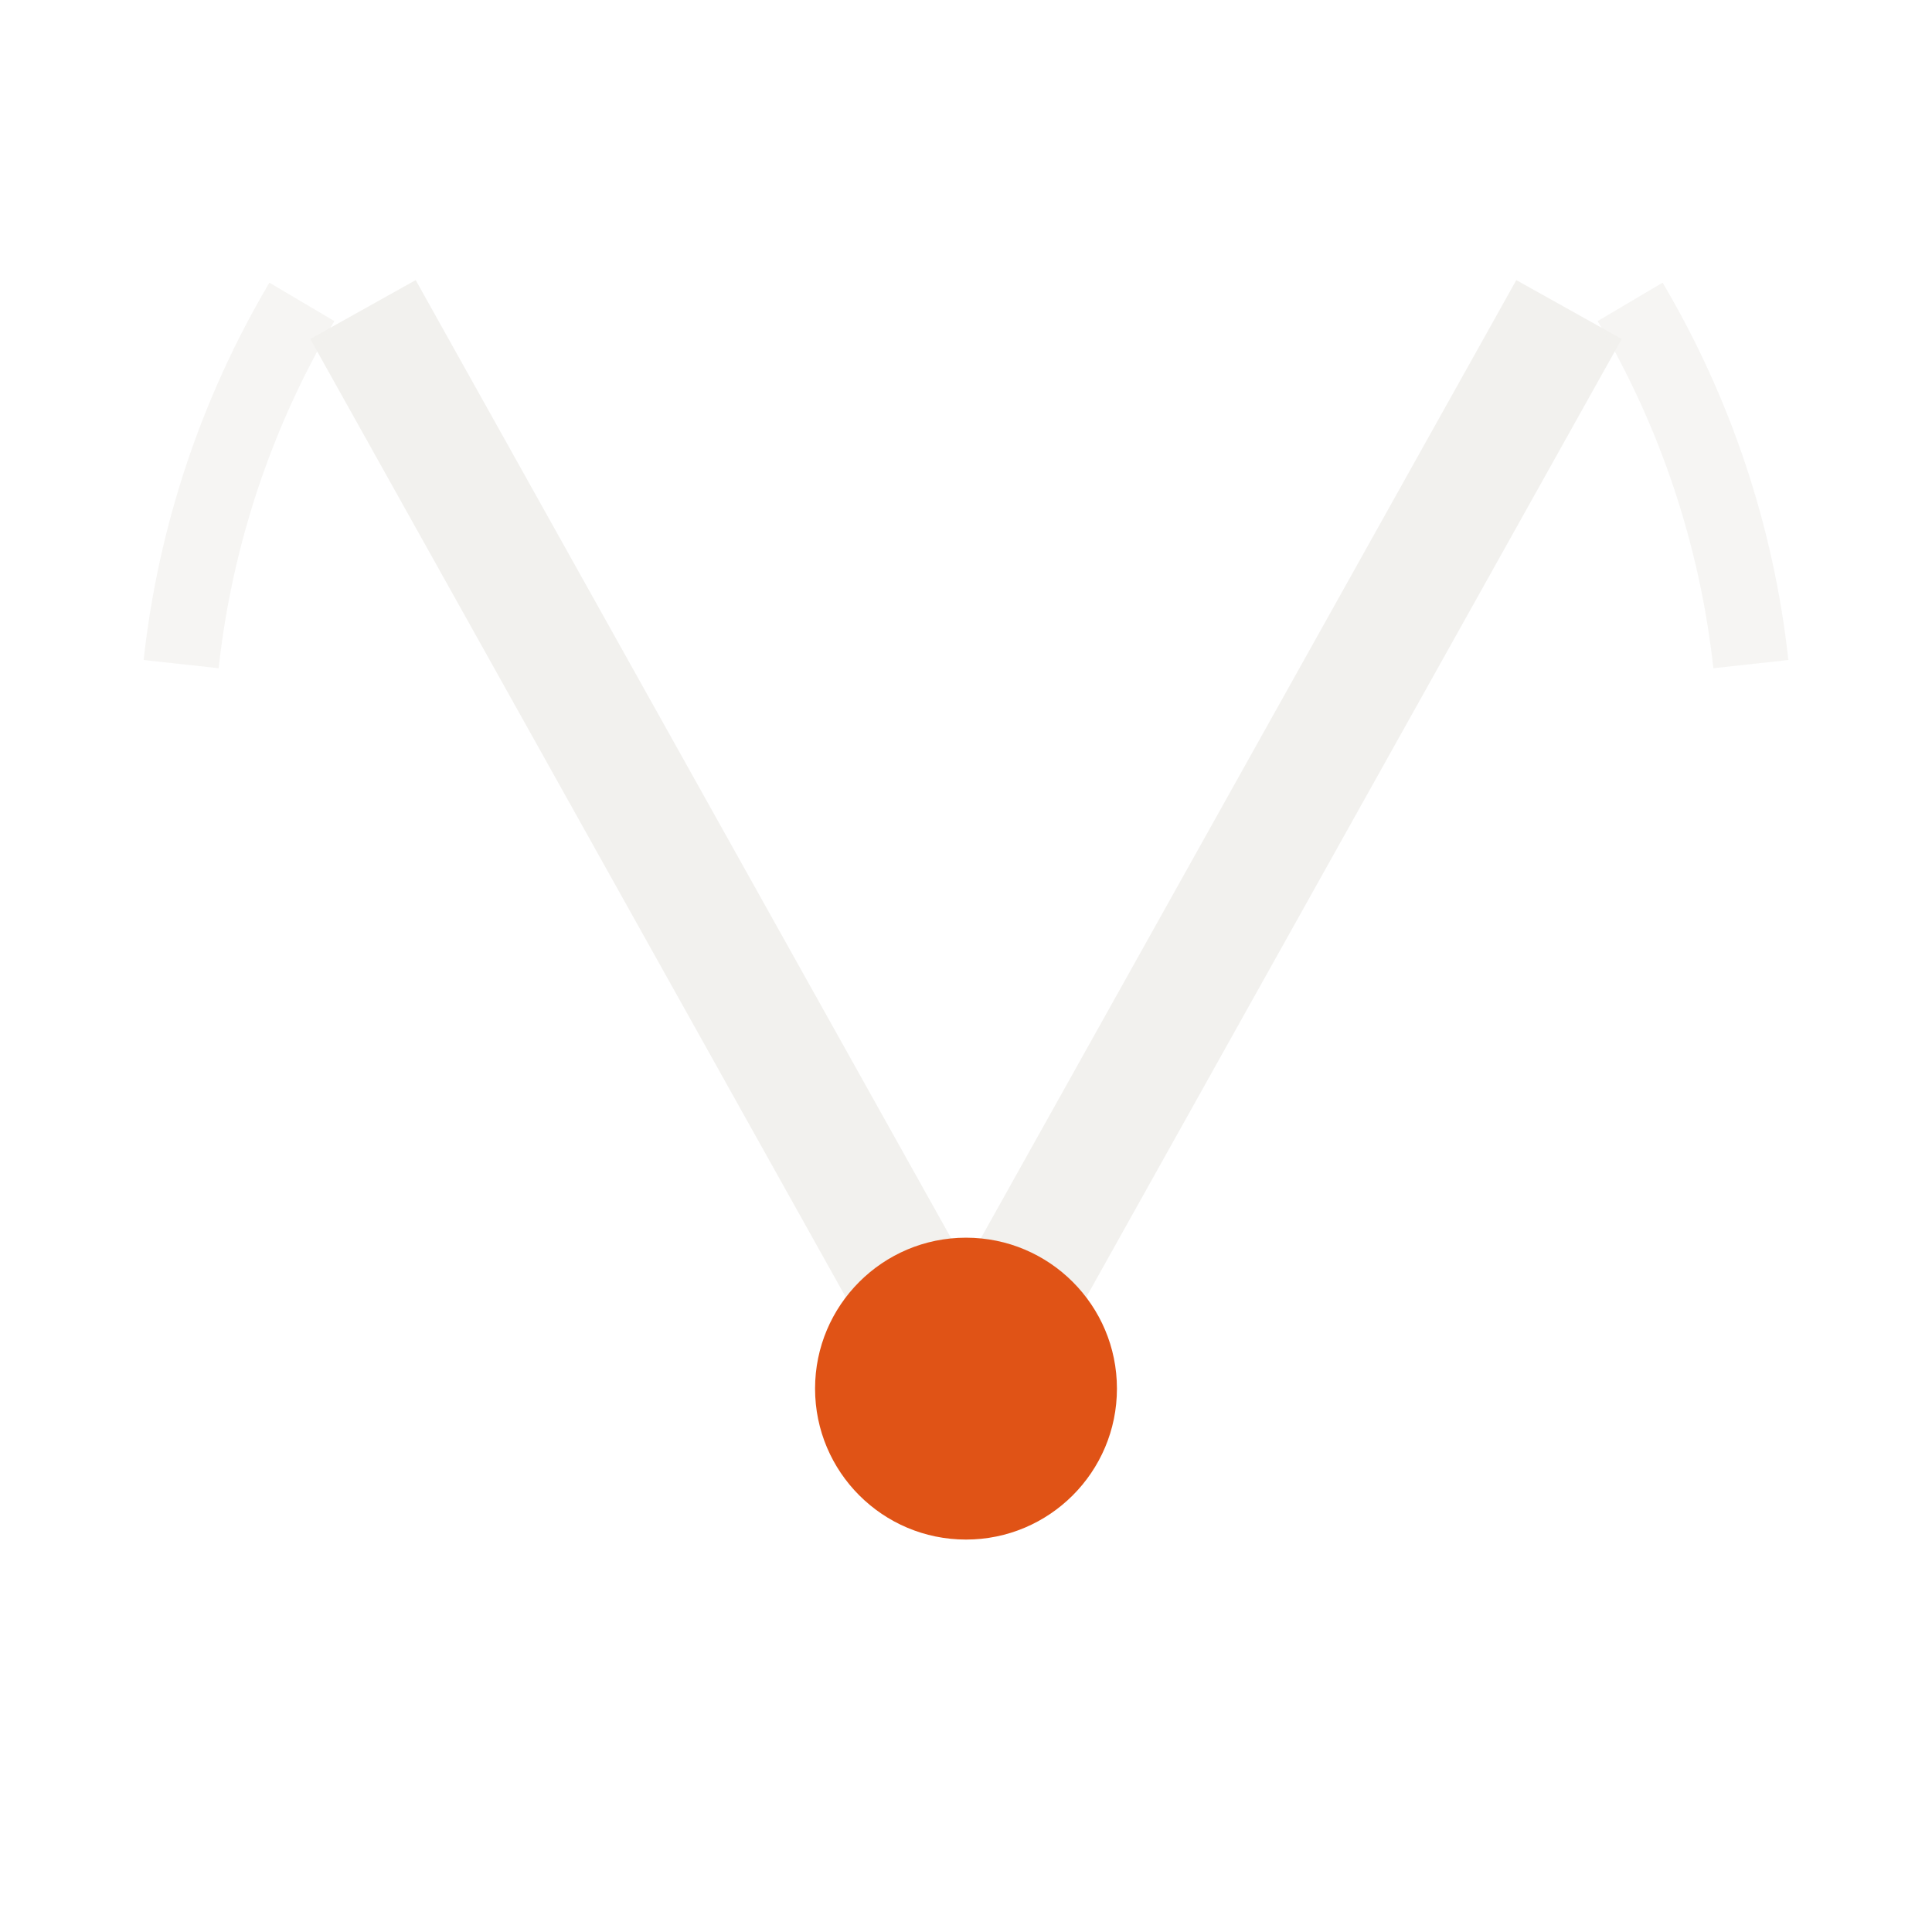
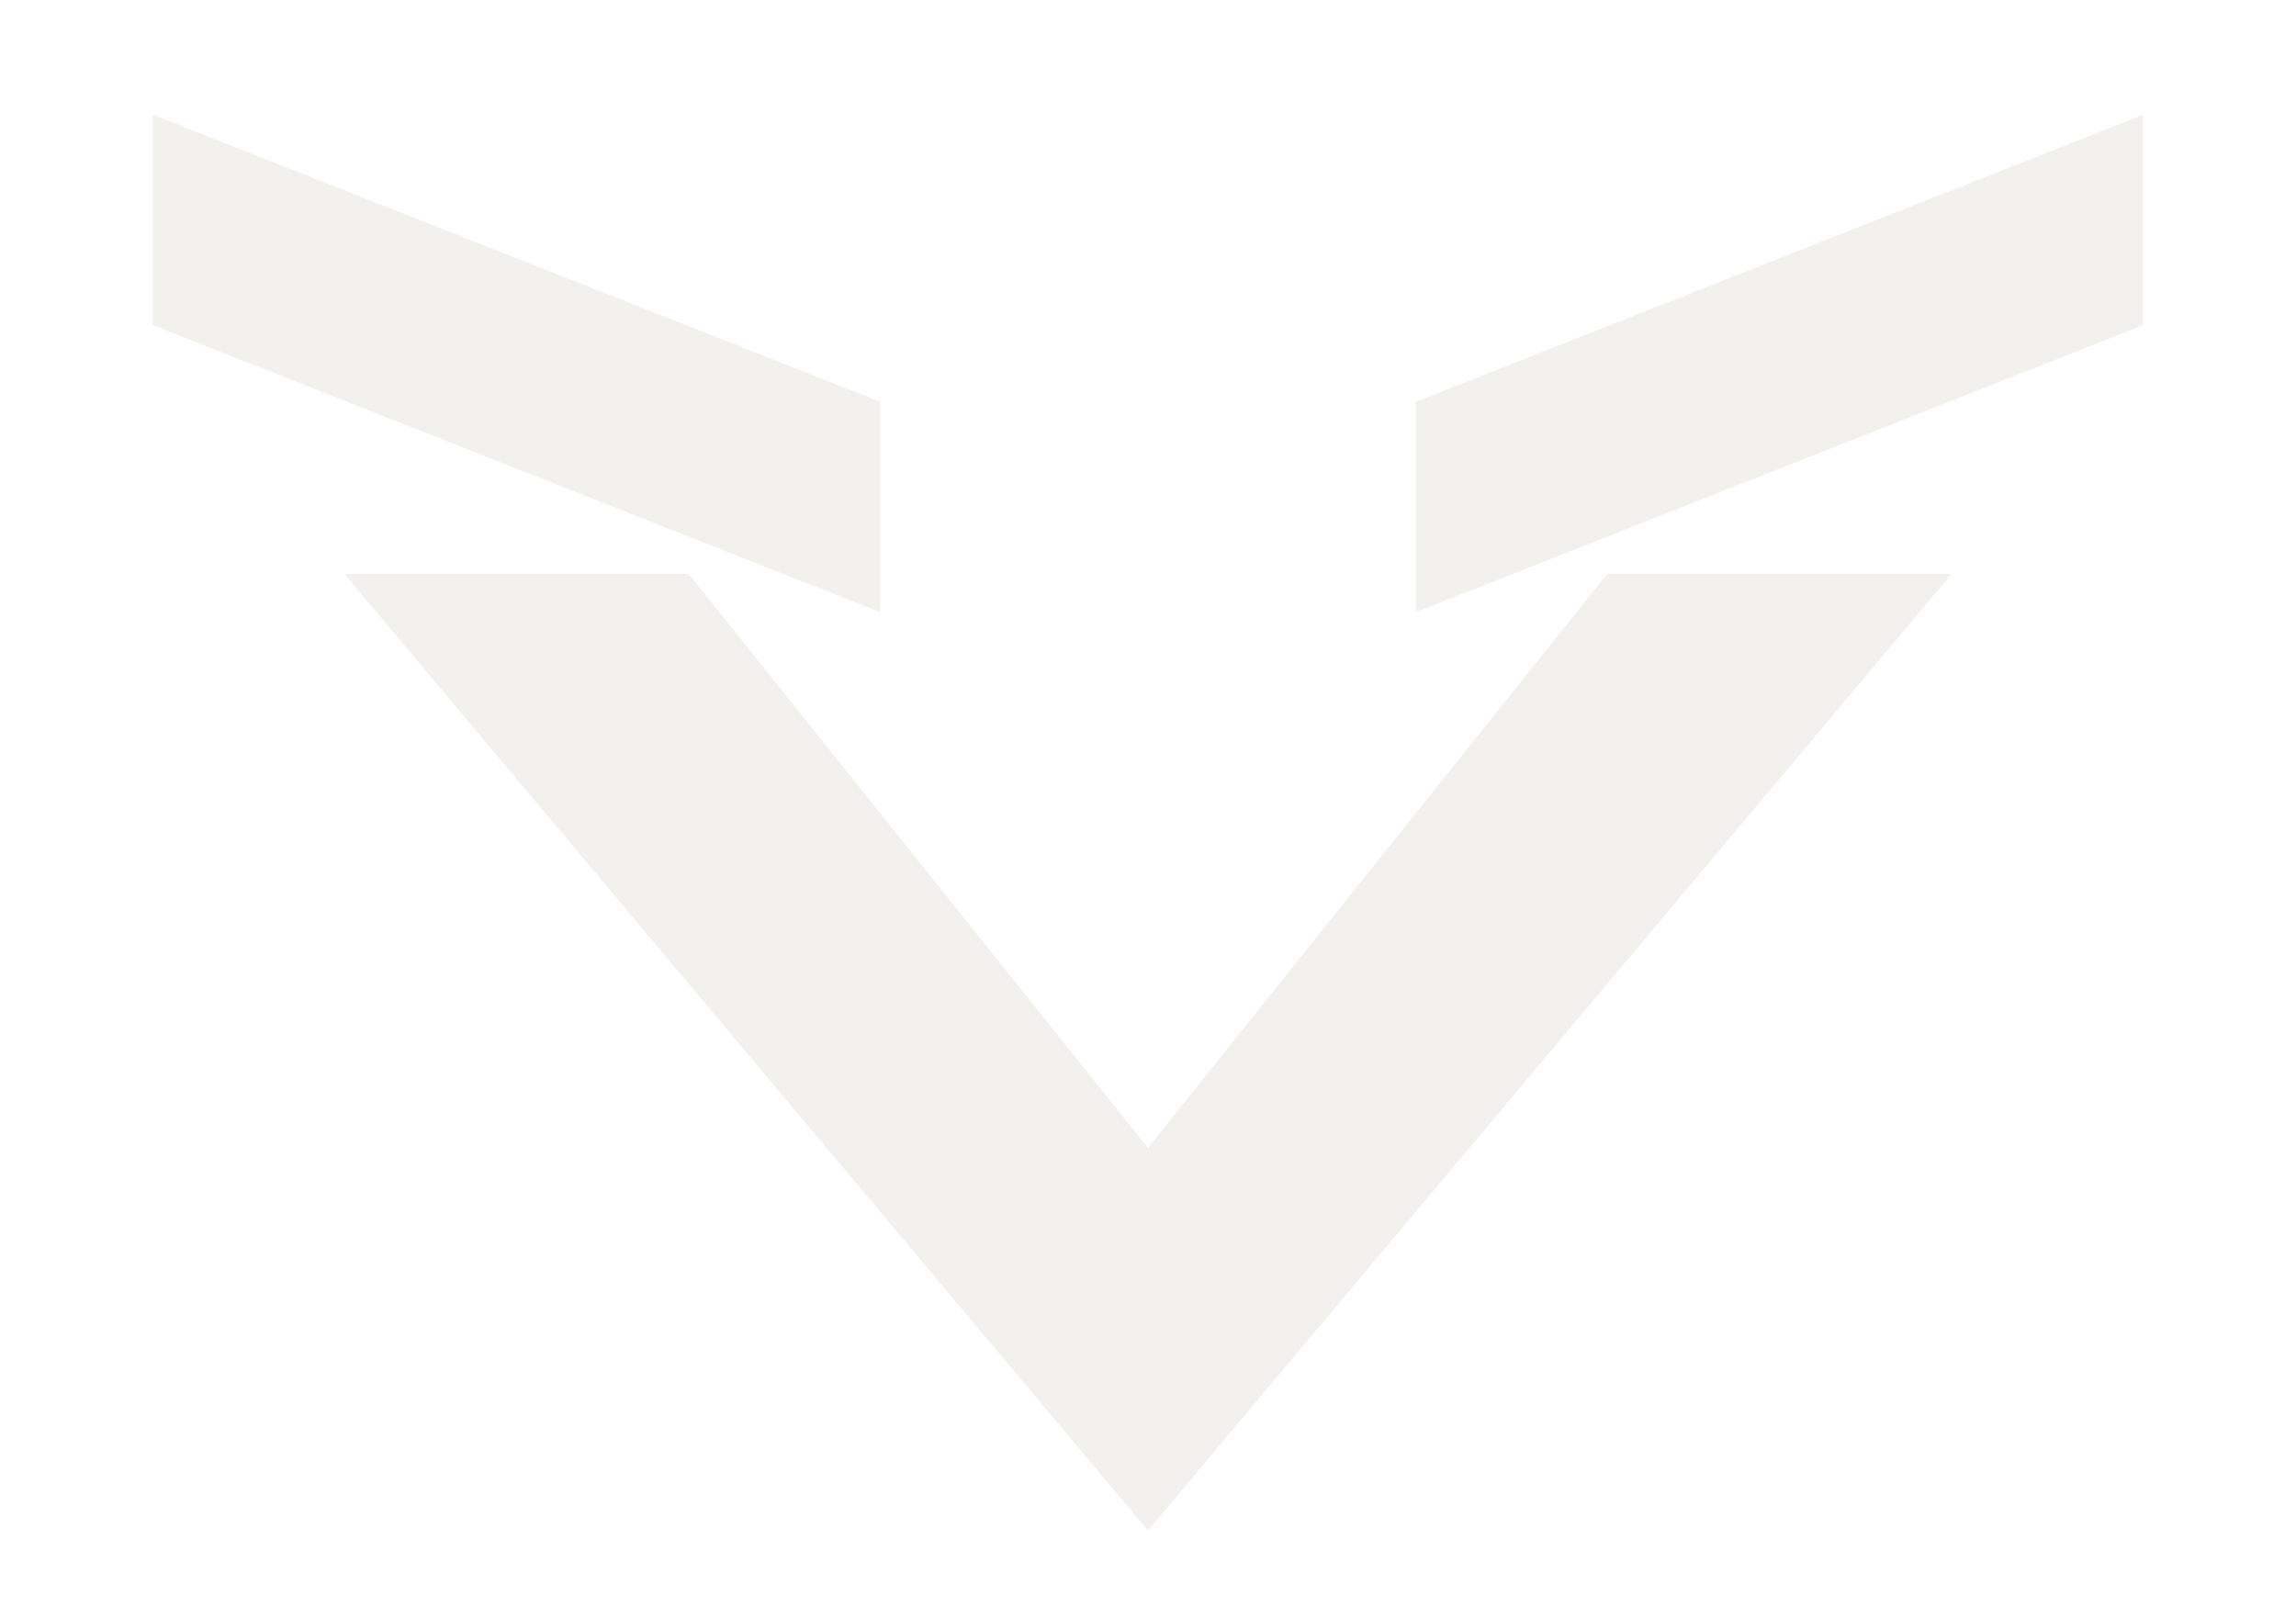
- <svg xmlns="http://www.w3.org/2000/svg" viewBox="0 0 64 64" width="64" height="64" role="img" aria-label="Venator">
-   <path d="M13 12 32 46 51 12" stroke="#F2F1EE" stroke-width="4" stroke-linecap="square" fill="none" />
-   <path d="M6 22a30 30 0 0 1 4-12" stroke="#F2F1EE" stroke-width="2.5" opacity=".7" fill="none" />
-   <path d="M58 22a30 30 0 0 0-4-12" stroke="#F2F1EE" stroke-width="2.5" opacity=".7" fill="none" />
-   <circle cx="32" cy="46" r="5" fill="#E05316" />
+ <svg xmlns="http://www.w3.org/2000/svg" viewBox="0 0 120 84" width="120" height="84" fill="#F2F1EE" role="img" aria-label="Venator">
+   <path d="M8 6 46 21 46 32 8 17Z" />
+   <path d="M112 6 74 21 74 32 112 17Z" />
+   <path d="M18 30 60 80 102 30 84 30 60 60 36 30Z" />
</svg>
